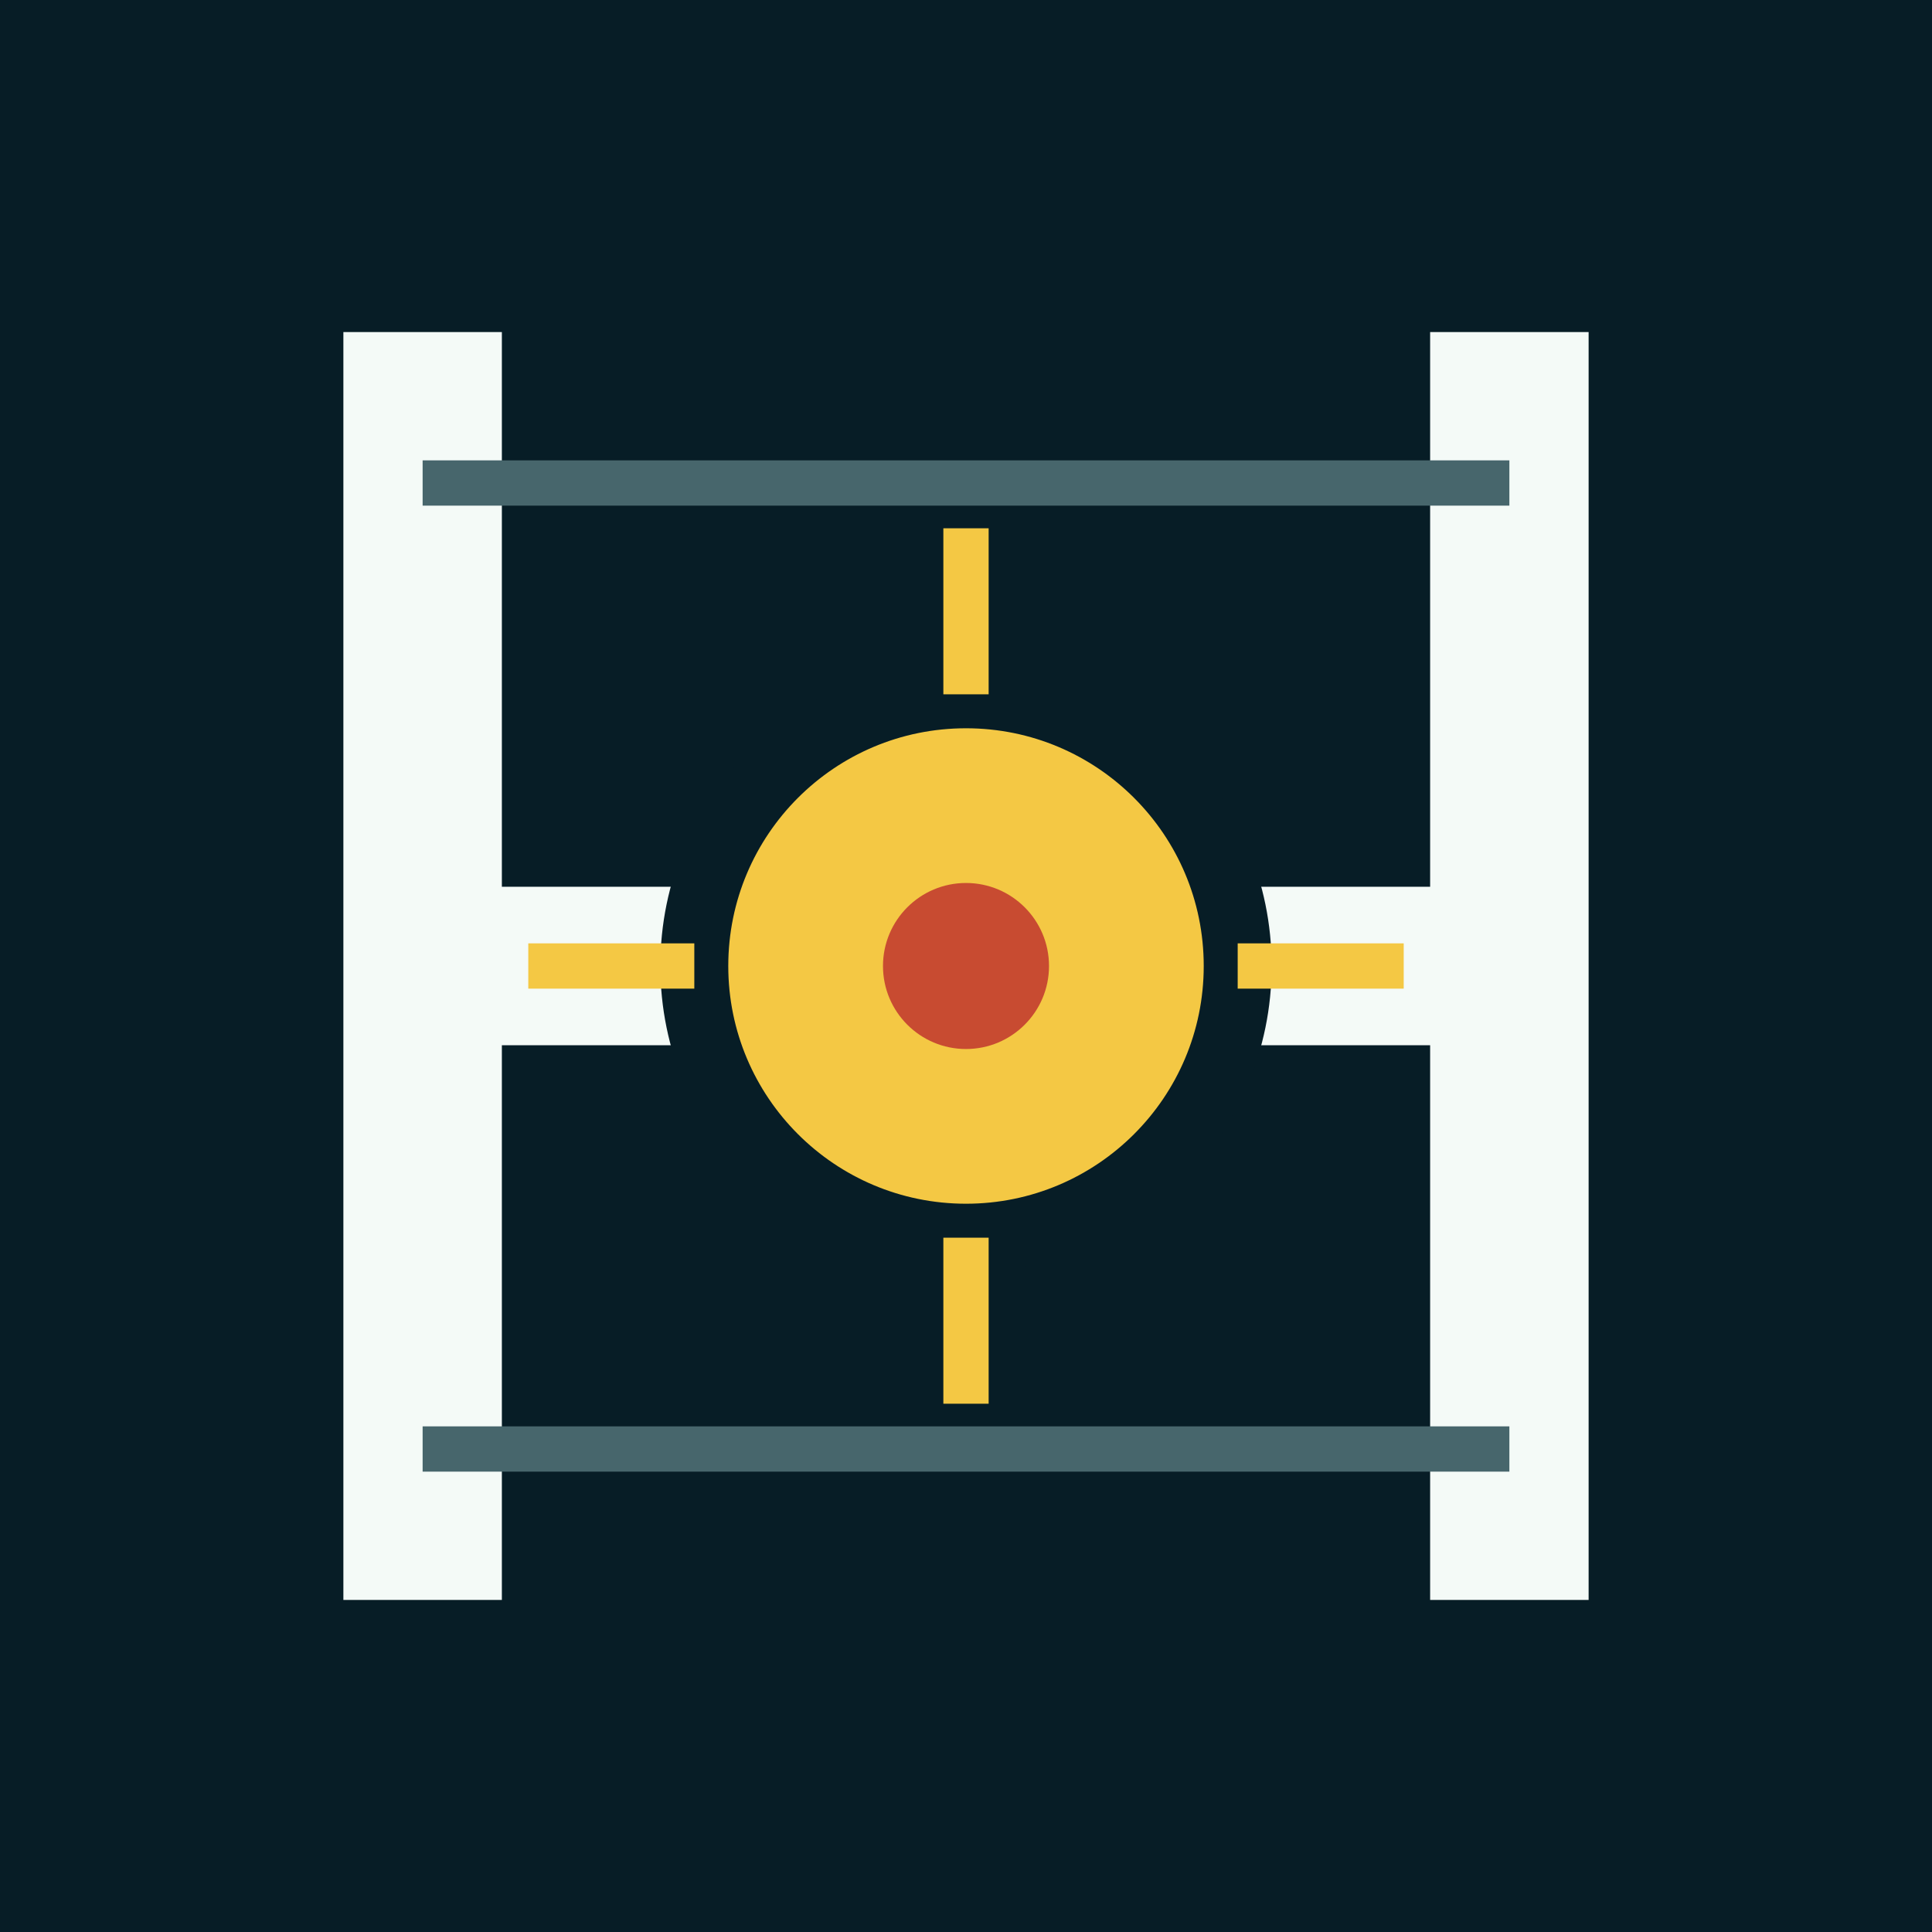
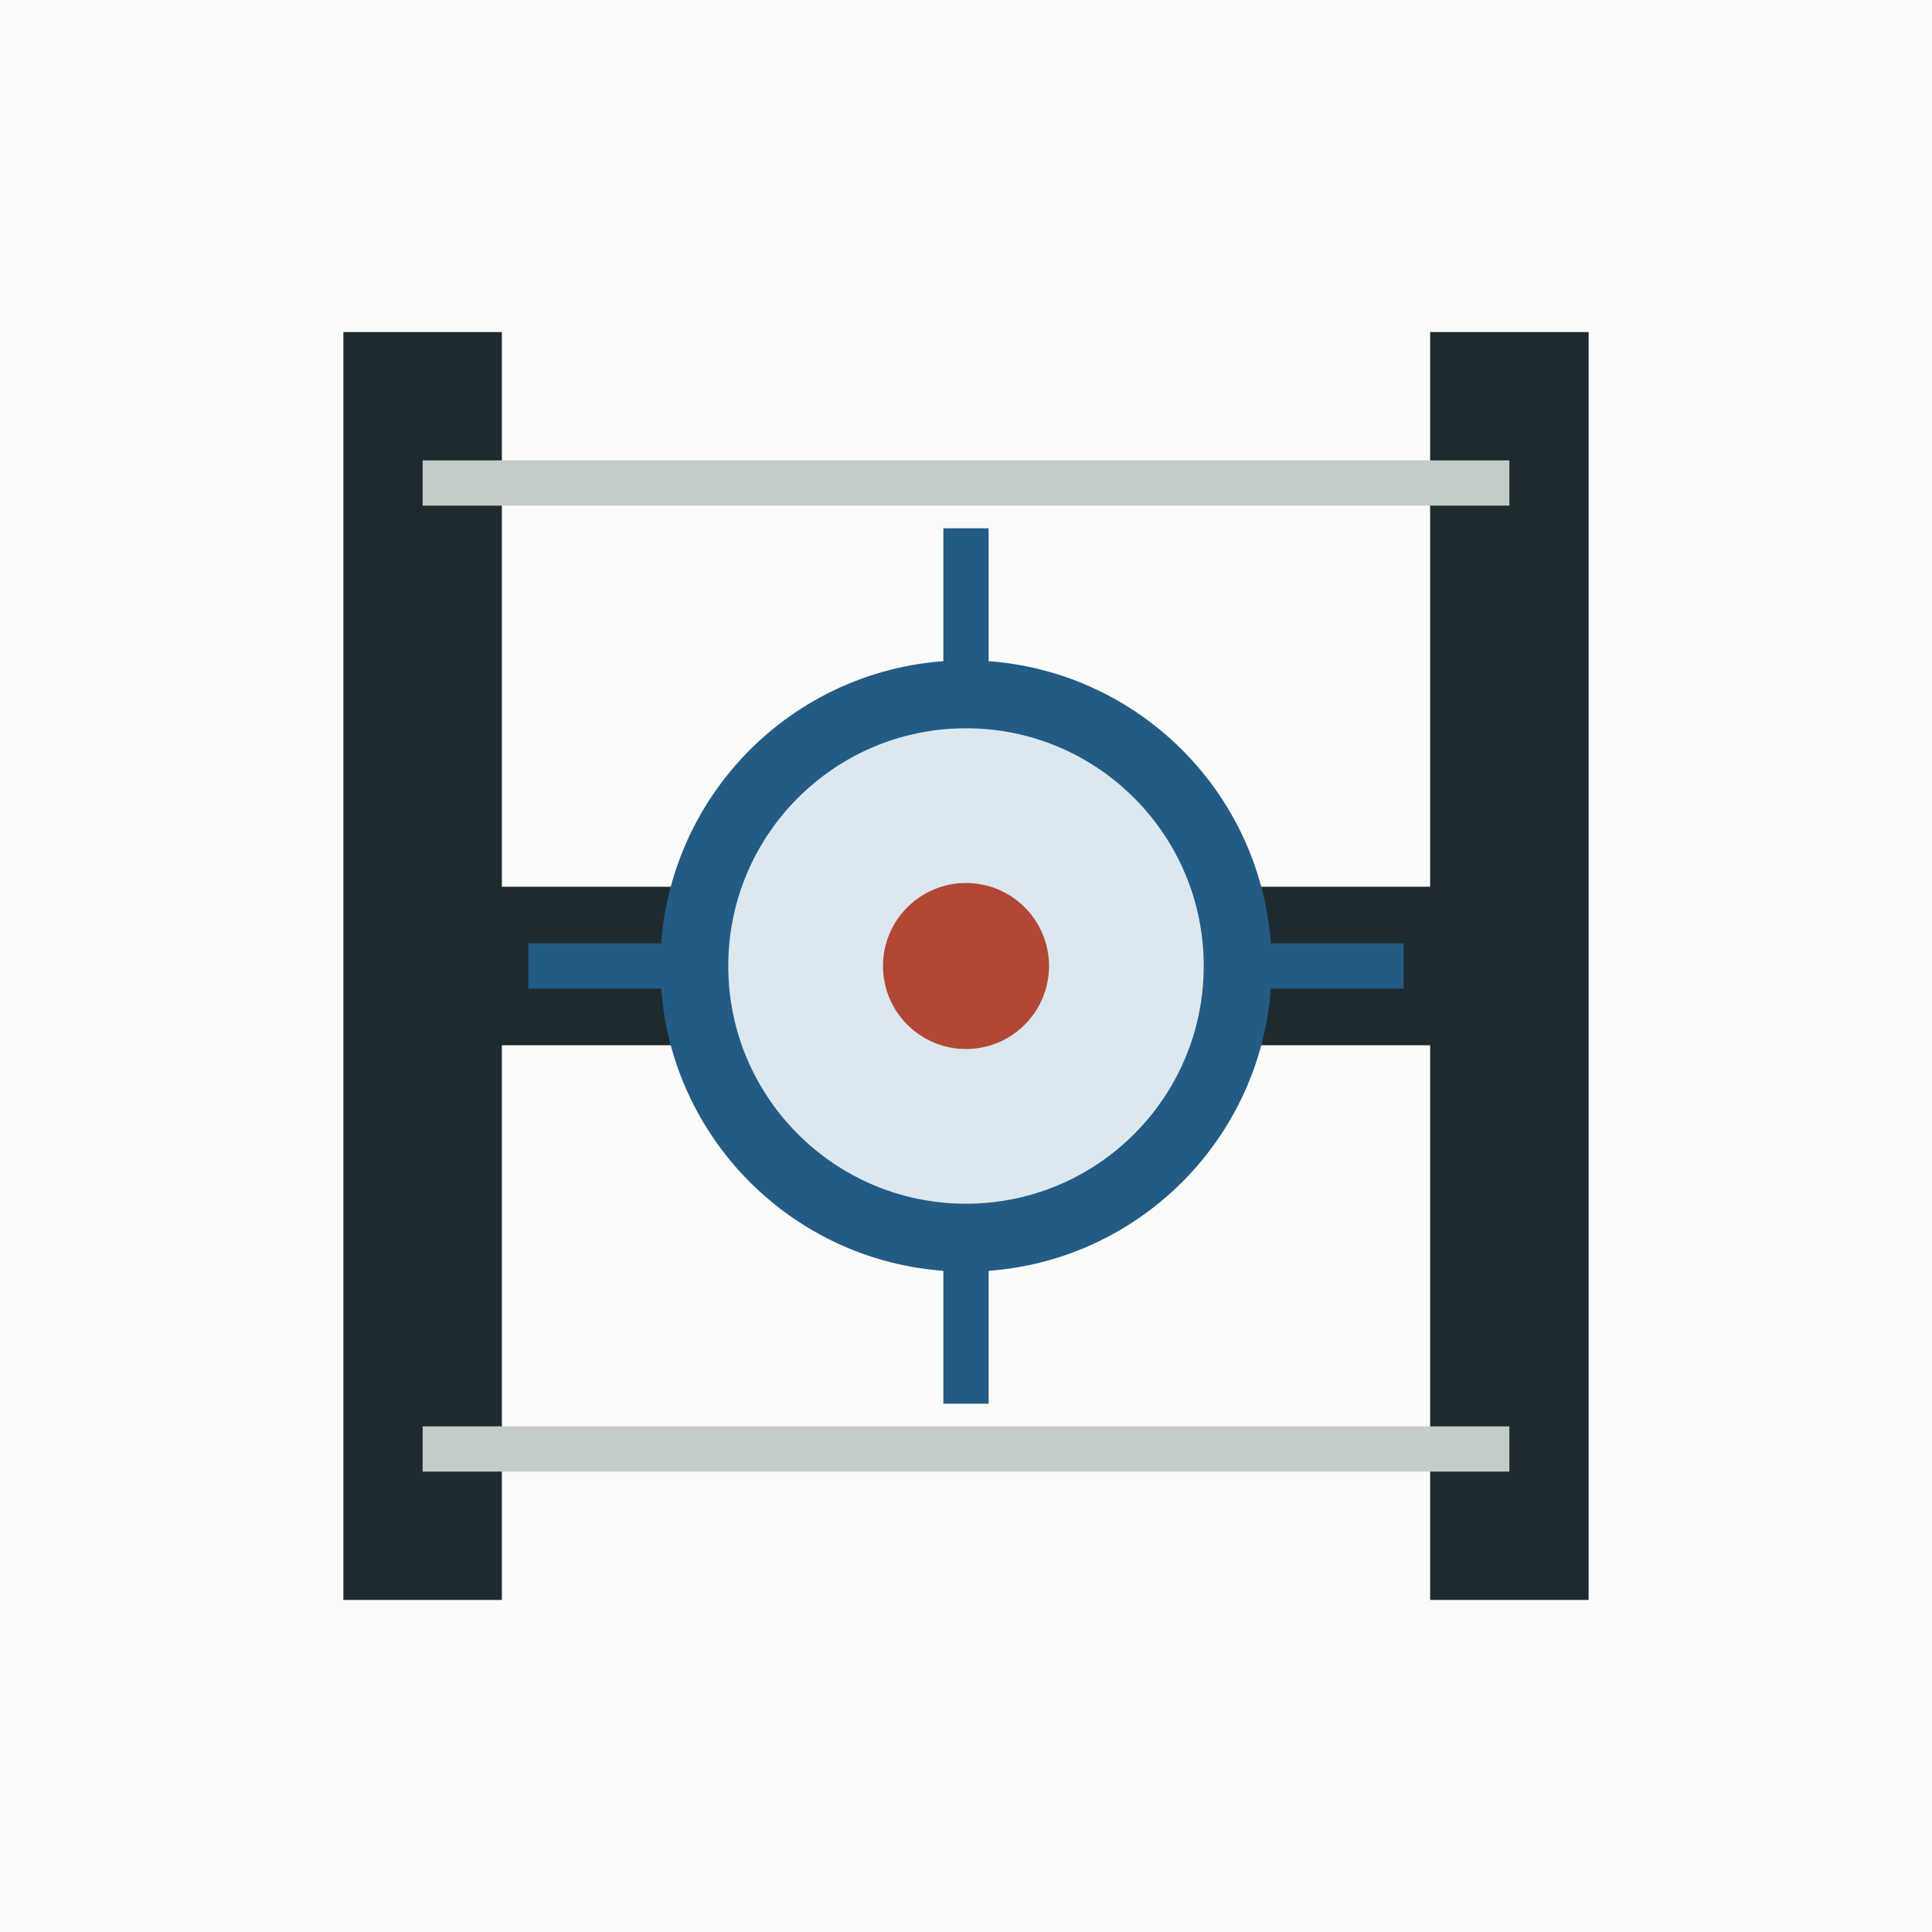
<svg xmlns="http://www.w3.org/2000/svg" viewBox="0 0 512 512" role="img" aria-labelledby="title description">
-   <rect width="512" height="512" fill="#071d26" />
-   <path d="M112 88V424M400 88V424M112 256H400" fill="none" stroke="#f4faf7" stroke-width="42" />
-   <path d="M112 128H400M112 384H400" fill="none" stroke="#47666c" stroke-width="12" />
-   <circle cx="256" cy="256" r="72" fill="#f4c844" stroke="#071d26" stroke-width="18" />
-   <circle cx="256" cy="256" r="22" fill="#c84b31" />
-   <path d="M256 184V140M328 256H372M256 328V372M184 256H140" stroke="#f4c844" stroke-width="12" />
+   <rect width="512" height="512" fill="#fbfcfa" />
+   <path d="M112 88V424M400 88V424M112 256H400" fill="none" stroke="#1d2a2e" stroke-width="42" />
+   <path d="M112 128H400M112 384H400" fill="none" stroke="#c4ccc8" stroke-width="12" />
+   <circle cx="256" cy="256" r="72" fill="#dce8ef" stroke="#245b84" stroke-width="18" />
+   <circle cx="256" cy="256" r="22" fill="#b24736" />
+   <path d="M256 184V140M328 256H372M256 328V372M184 256H140" stroke="#245b84" stroke-width="12" />
</svg>
